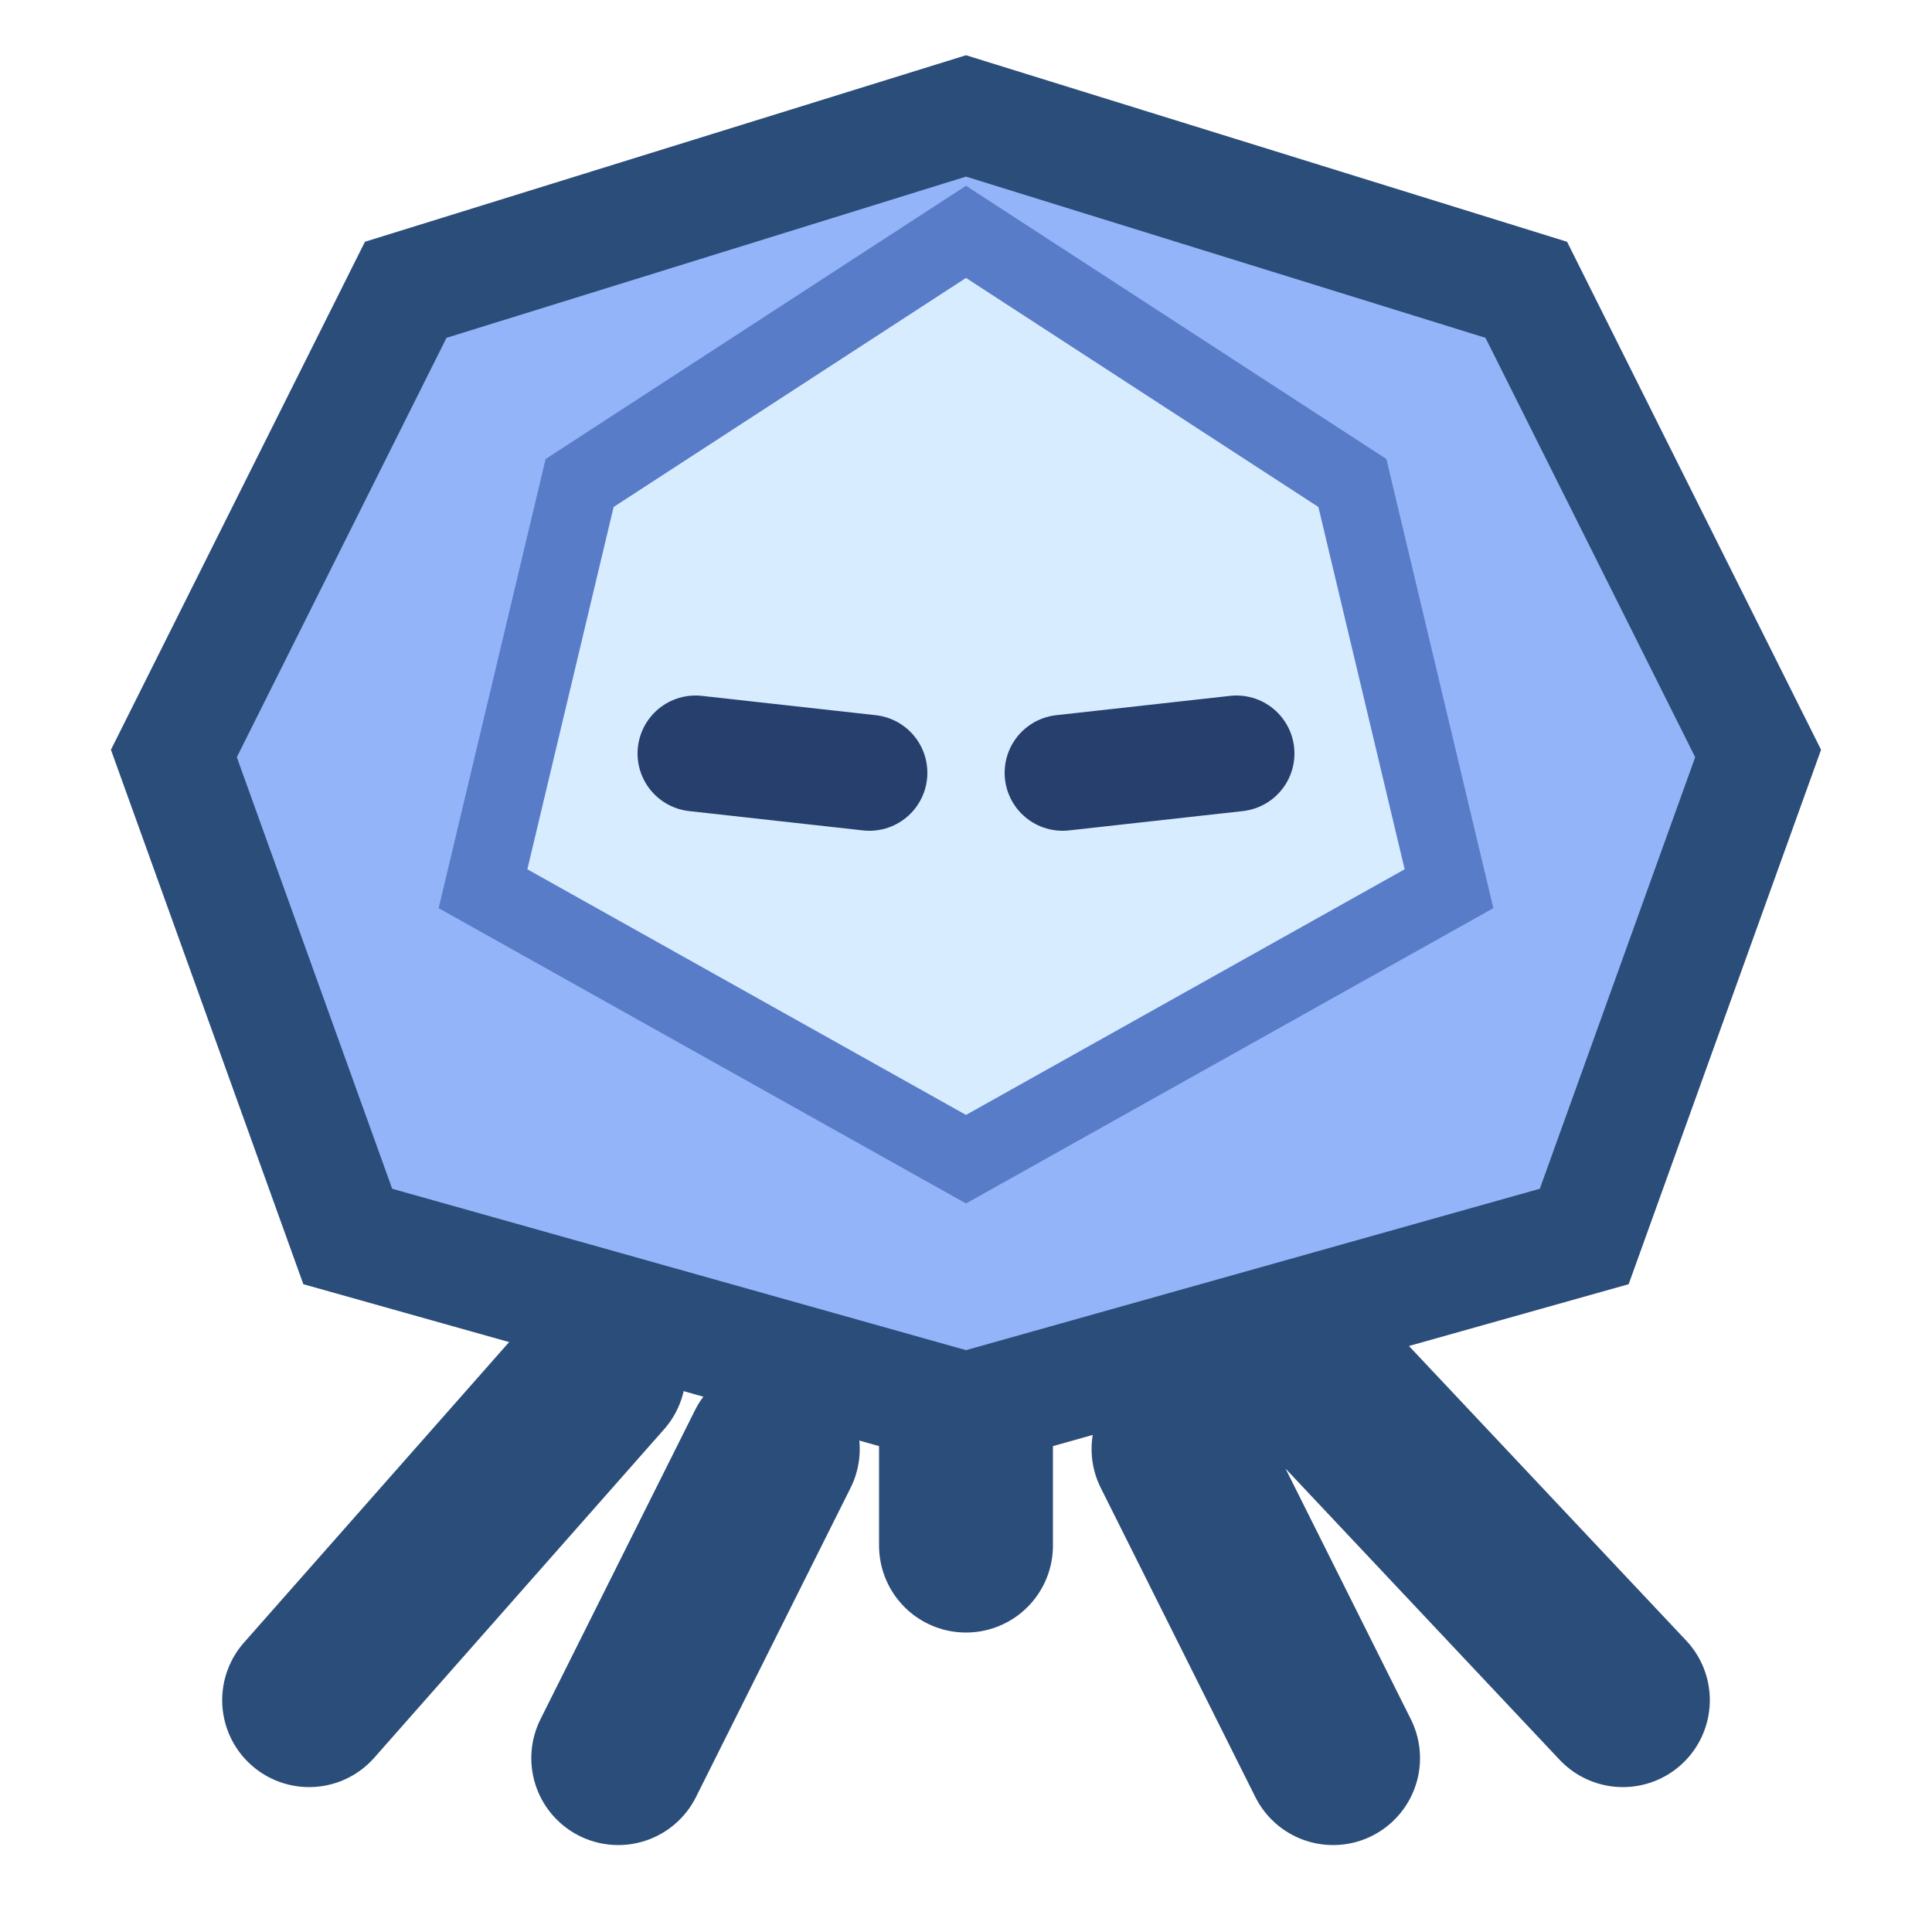
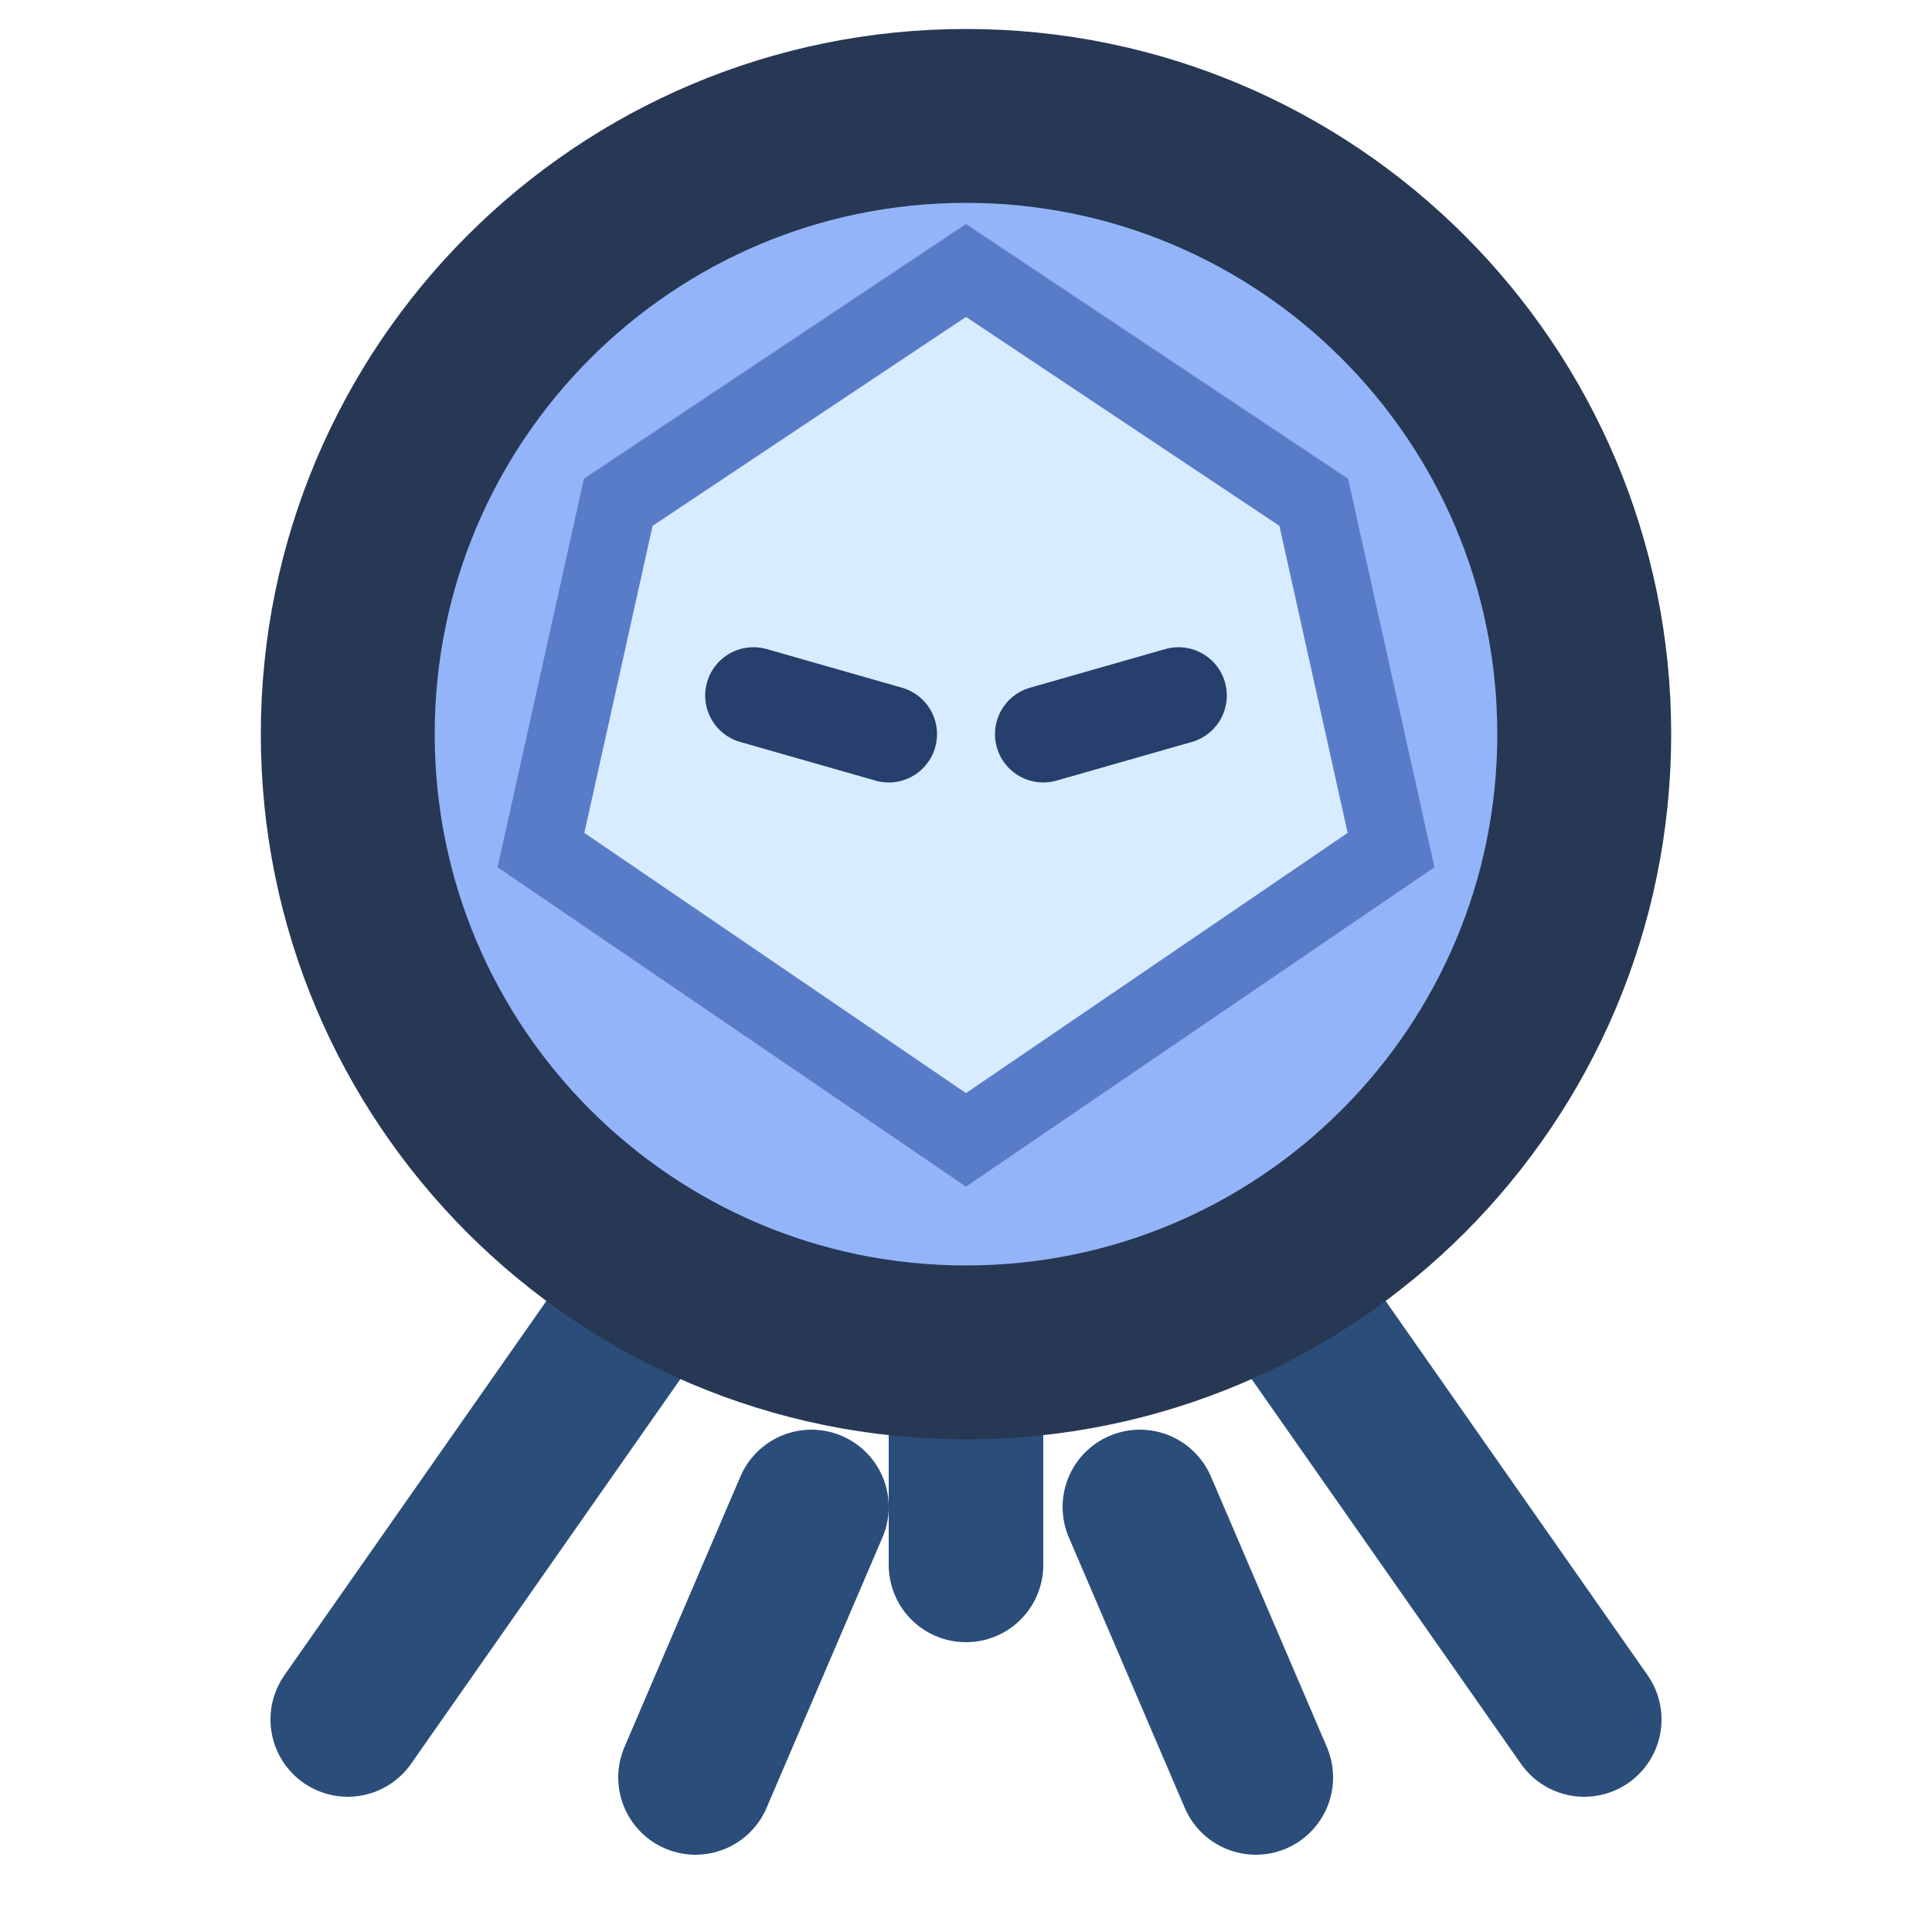
<svg xmlns="http://www.w3.org/2000/svg" width="100" height="100" viewBox="0 0 100 100">
-   <path d="M50 55v25m-19-9L16 88m24-13-8 16m29-16 8 16m-1-20 16 17" fill="none" stroke="#2b4d79" stroke-width="9" stroke-linecap="round" />
-   <path d="m50 6 29 9 12 24-9 25-32 9-32-9L9 39l12-24Z" fill="#94b4fa" stroke="#2b4d79" stroke-width="6" />
-   <path d="m50 12 20 13 5 21-25 14-25-14 5-21Z" fill="#d7ecff" stroke="#597cc9" stroke-width="4" />
-   <path d="m36 39 9 1m10 0 9-1" stroke="#273f6c" stroke-width="6" stroke-linecap="round" />
+   <path d="M50 58v23m-18-12-14 20m50-20 14 20m-40-11-6 14m23-14 6 14" fill="none" stroke="#2b4d79" stroke-width="8" stroke-linecap="round" />
+   <circle cx="50" cy="38" r="32" fill="#94b4fa" stroke="#273854" stroke-width="9" />
+   <path d="m50 14 18 12 4 18-22 15-22-15 4-18Z" fill="#d7ecff" stroke="#597cc9" stroke-width="4" />
+   <path d="m39 36 7 2m8 0 7-2" stroke="#273f6c" stroke-width="5" stroke-linecap="round" />
</svg>
